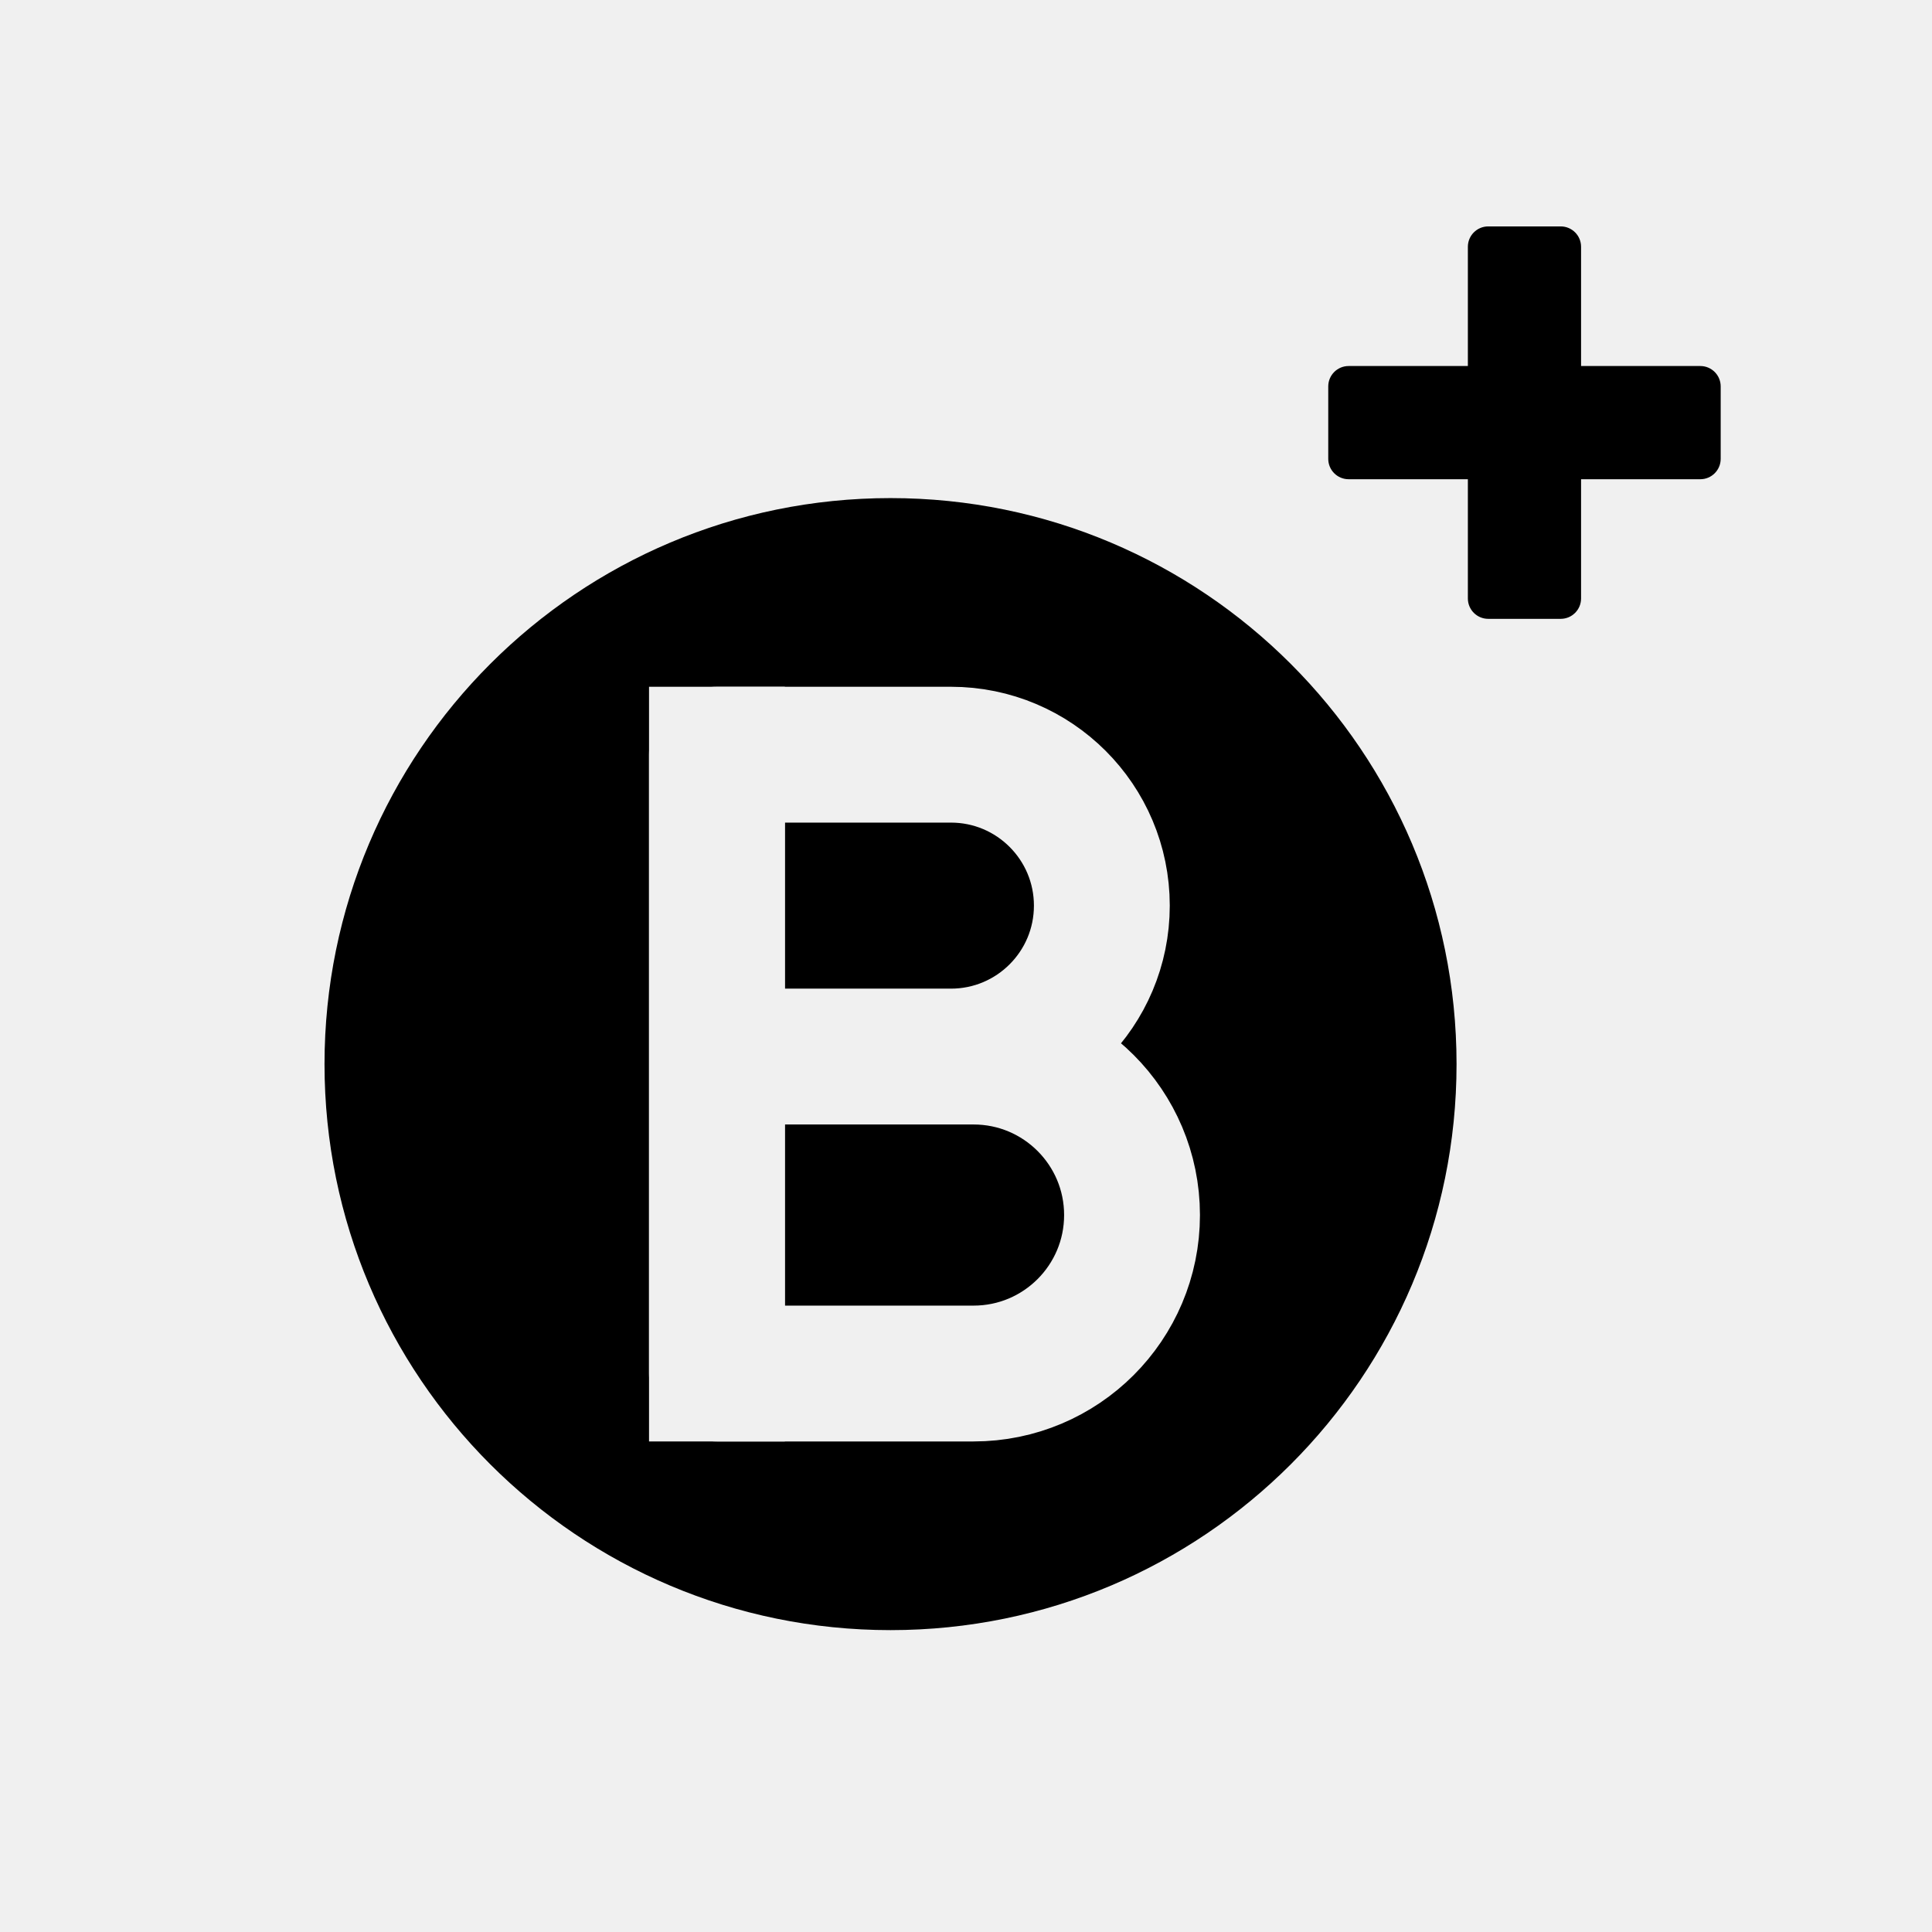
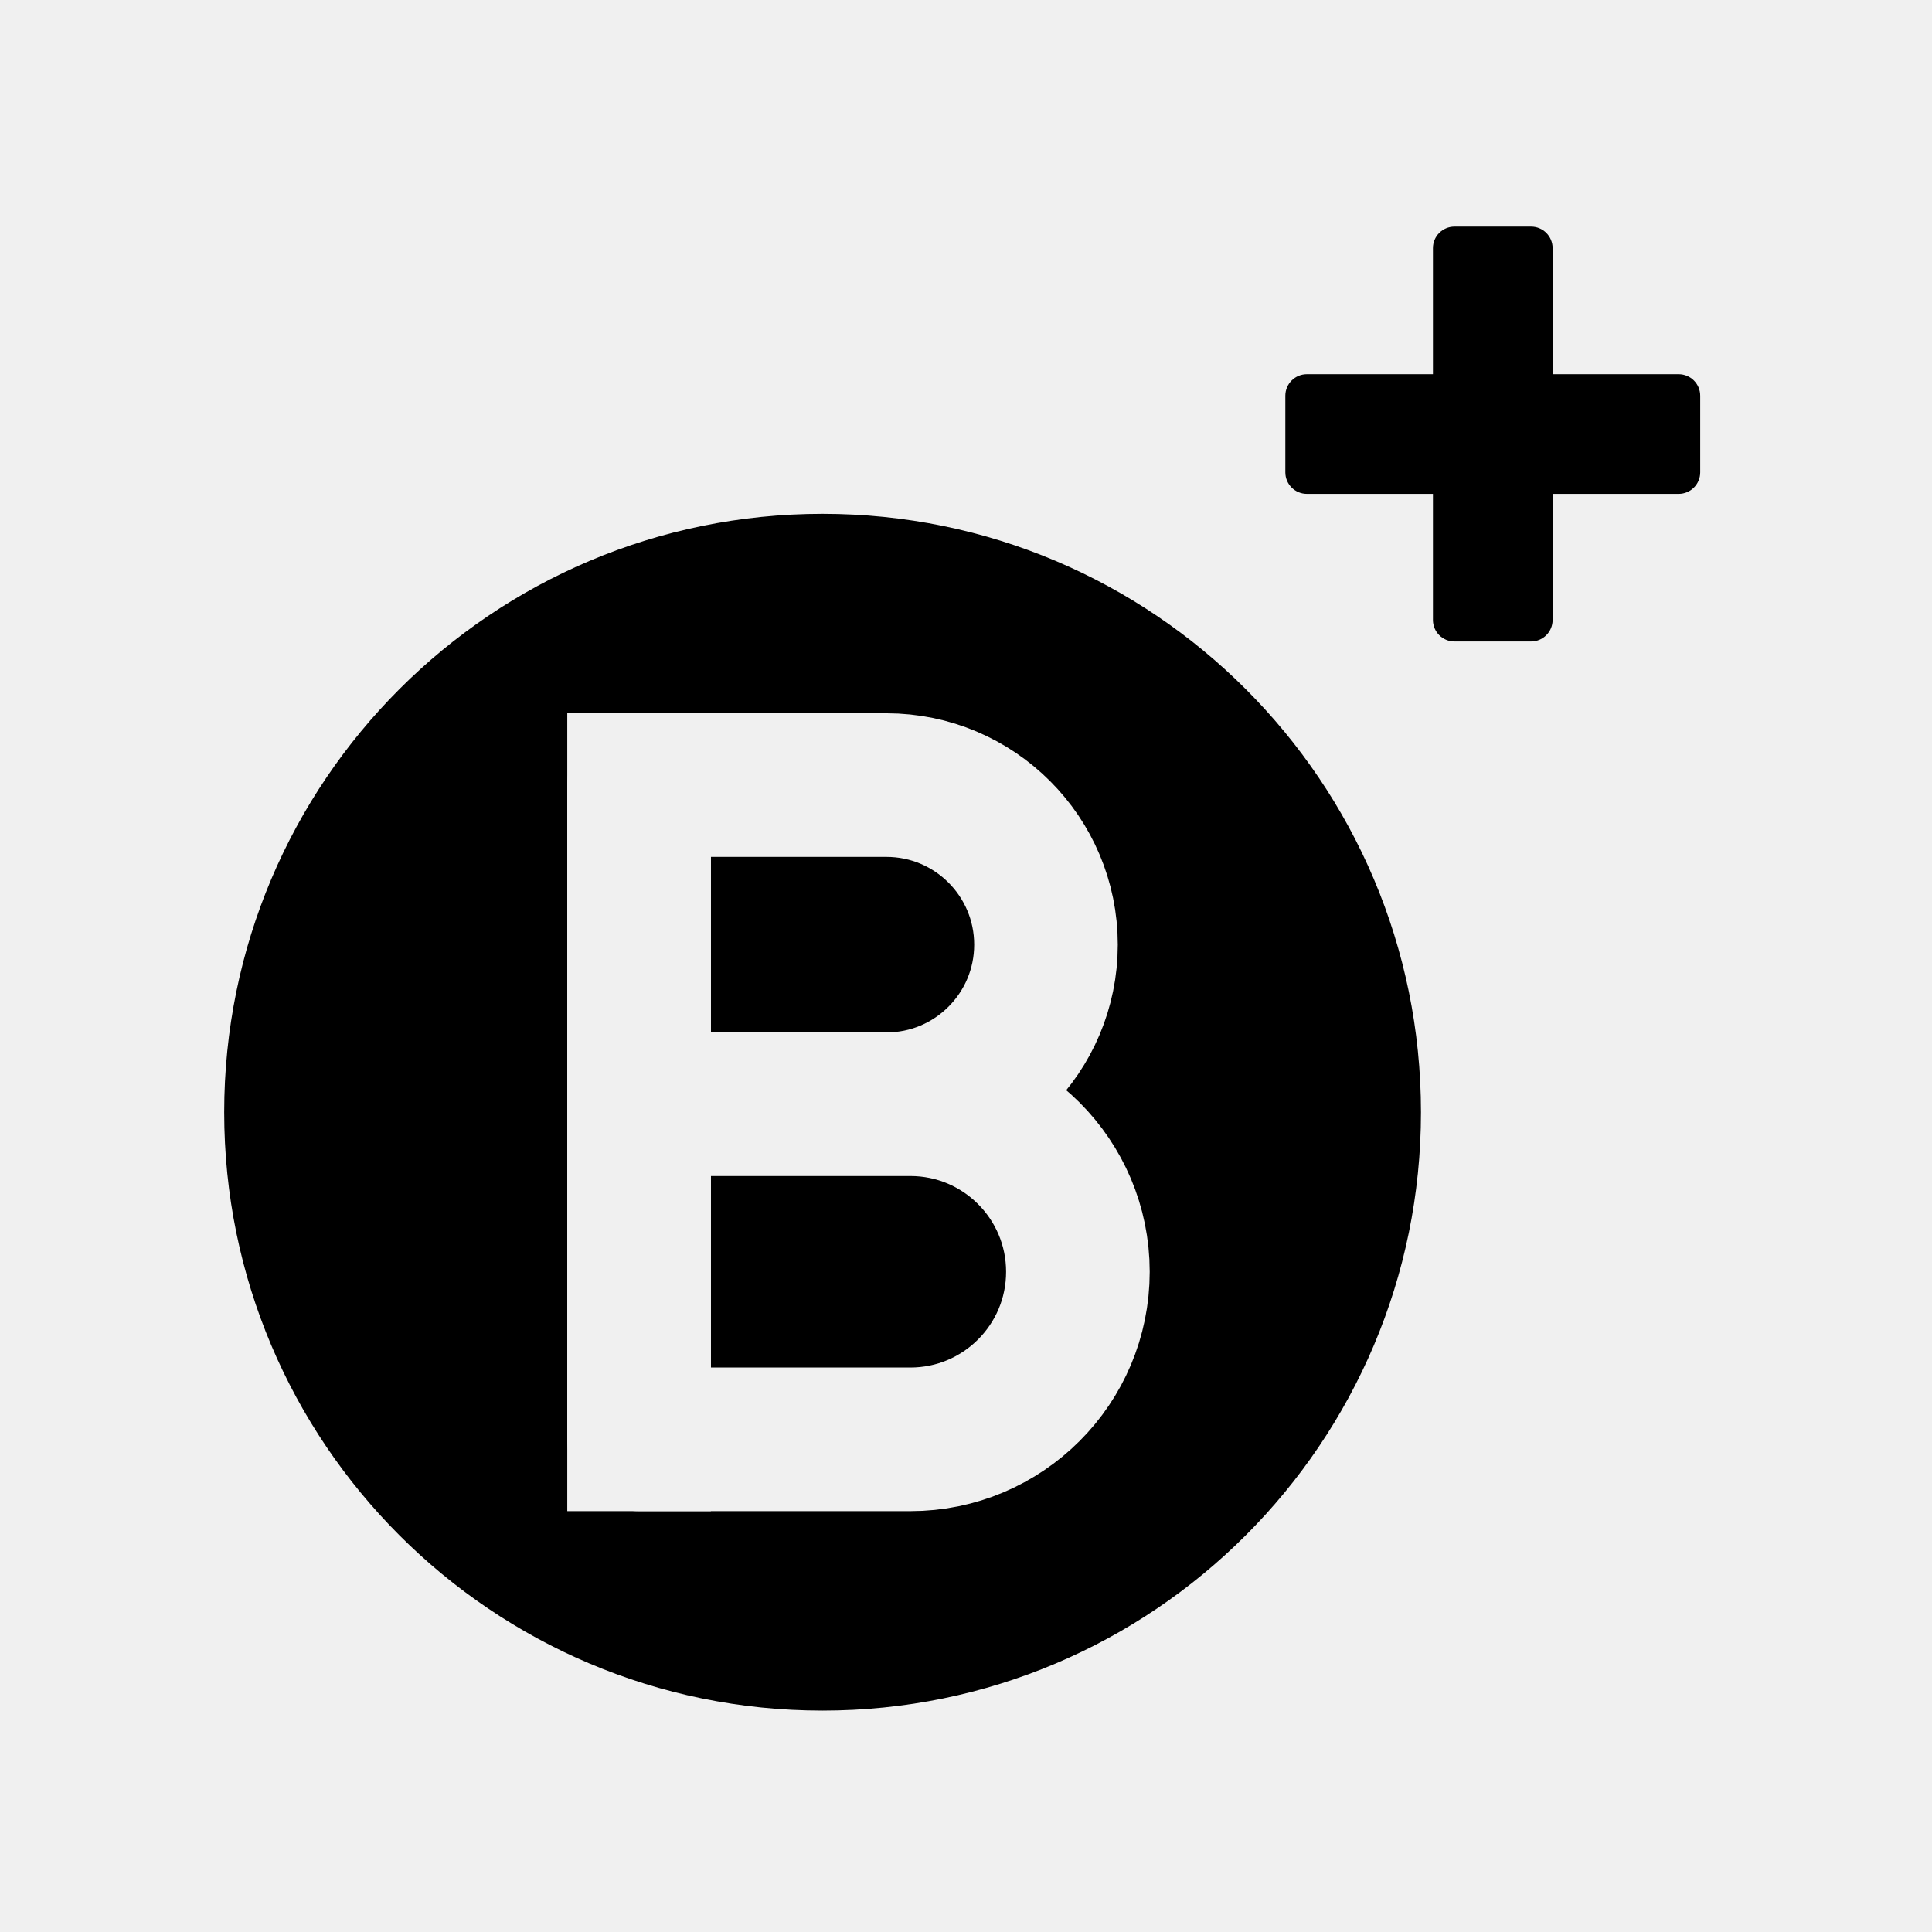
- <svg xmlns="http://www.w3.org/2000/svg" viewBox="0 0 512 512">
+ <svg xmlns="http://www.w3.org/2000/svg" viewBox="29.8 3.2 484.3 484.3">
  <mask id="m">
    <rect width="512" height="512" fill="#000" />
    <g fill="#fff" stroke="#fff" stroke-width="0">
      <circle cx="236" cy="282" r="150" />
    </g>
    <g fill="#000" stroke="#000" stroke-width="0">
      <path d="M190 200 H252 A40 40 0 0 1 252 280 H190 Z M190 280 H258 A42 42 0 0 1 258 364 H190 Z" fill="none" stroke-width="36" stroke-linejoin="round" />
      <rect x="172" y="182" width="36" height="200" />
    </g>
    <g fill="#fff">
      <rect x="352.0" y="97.0" width="104" height="30" rx="5.4" />
      <rect x="389.0" y="60.0" width="30" height="104" rx="5.4" />
    </g>
  </mask>
  <rect width="512" height="512" fill="#000" mask="url(#m)" />
</svg>
